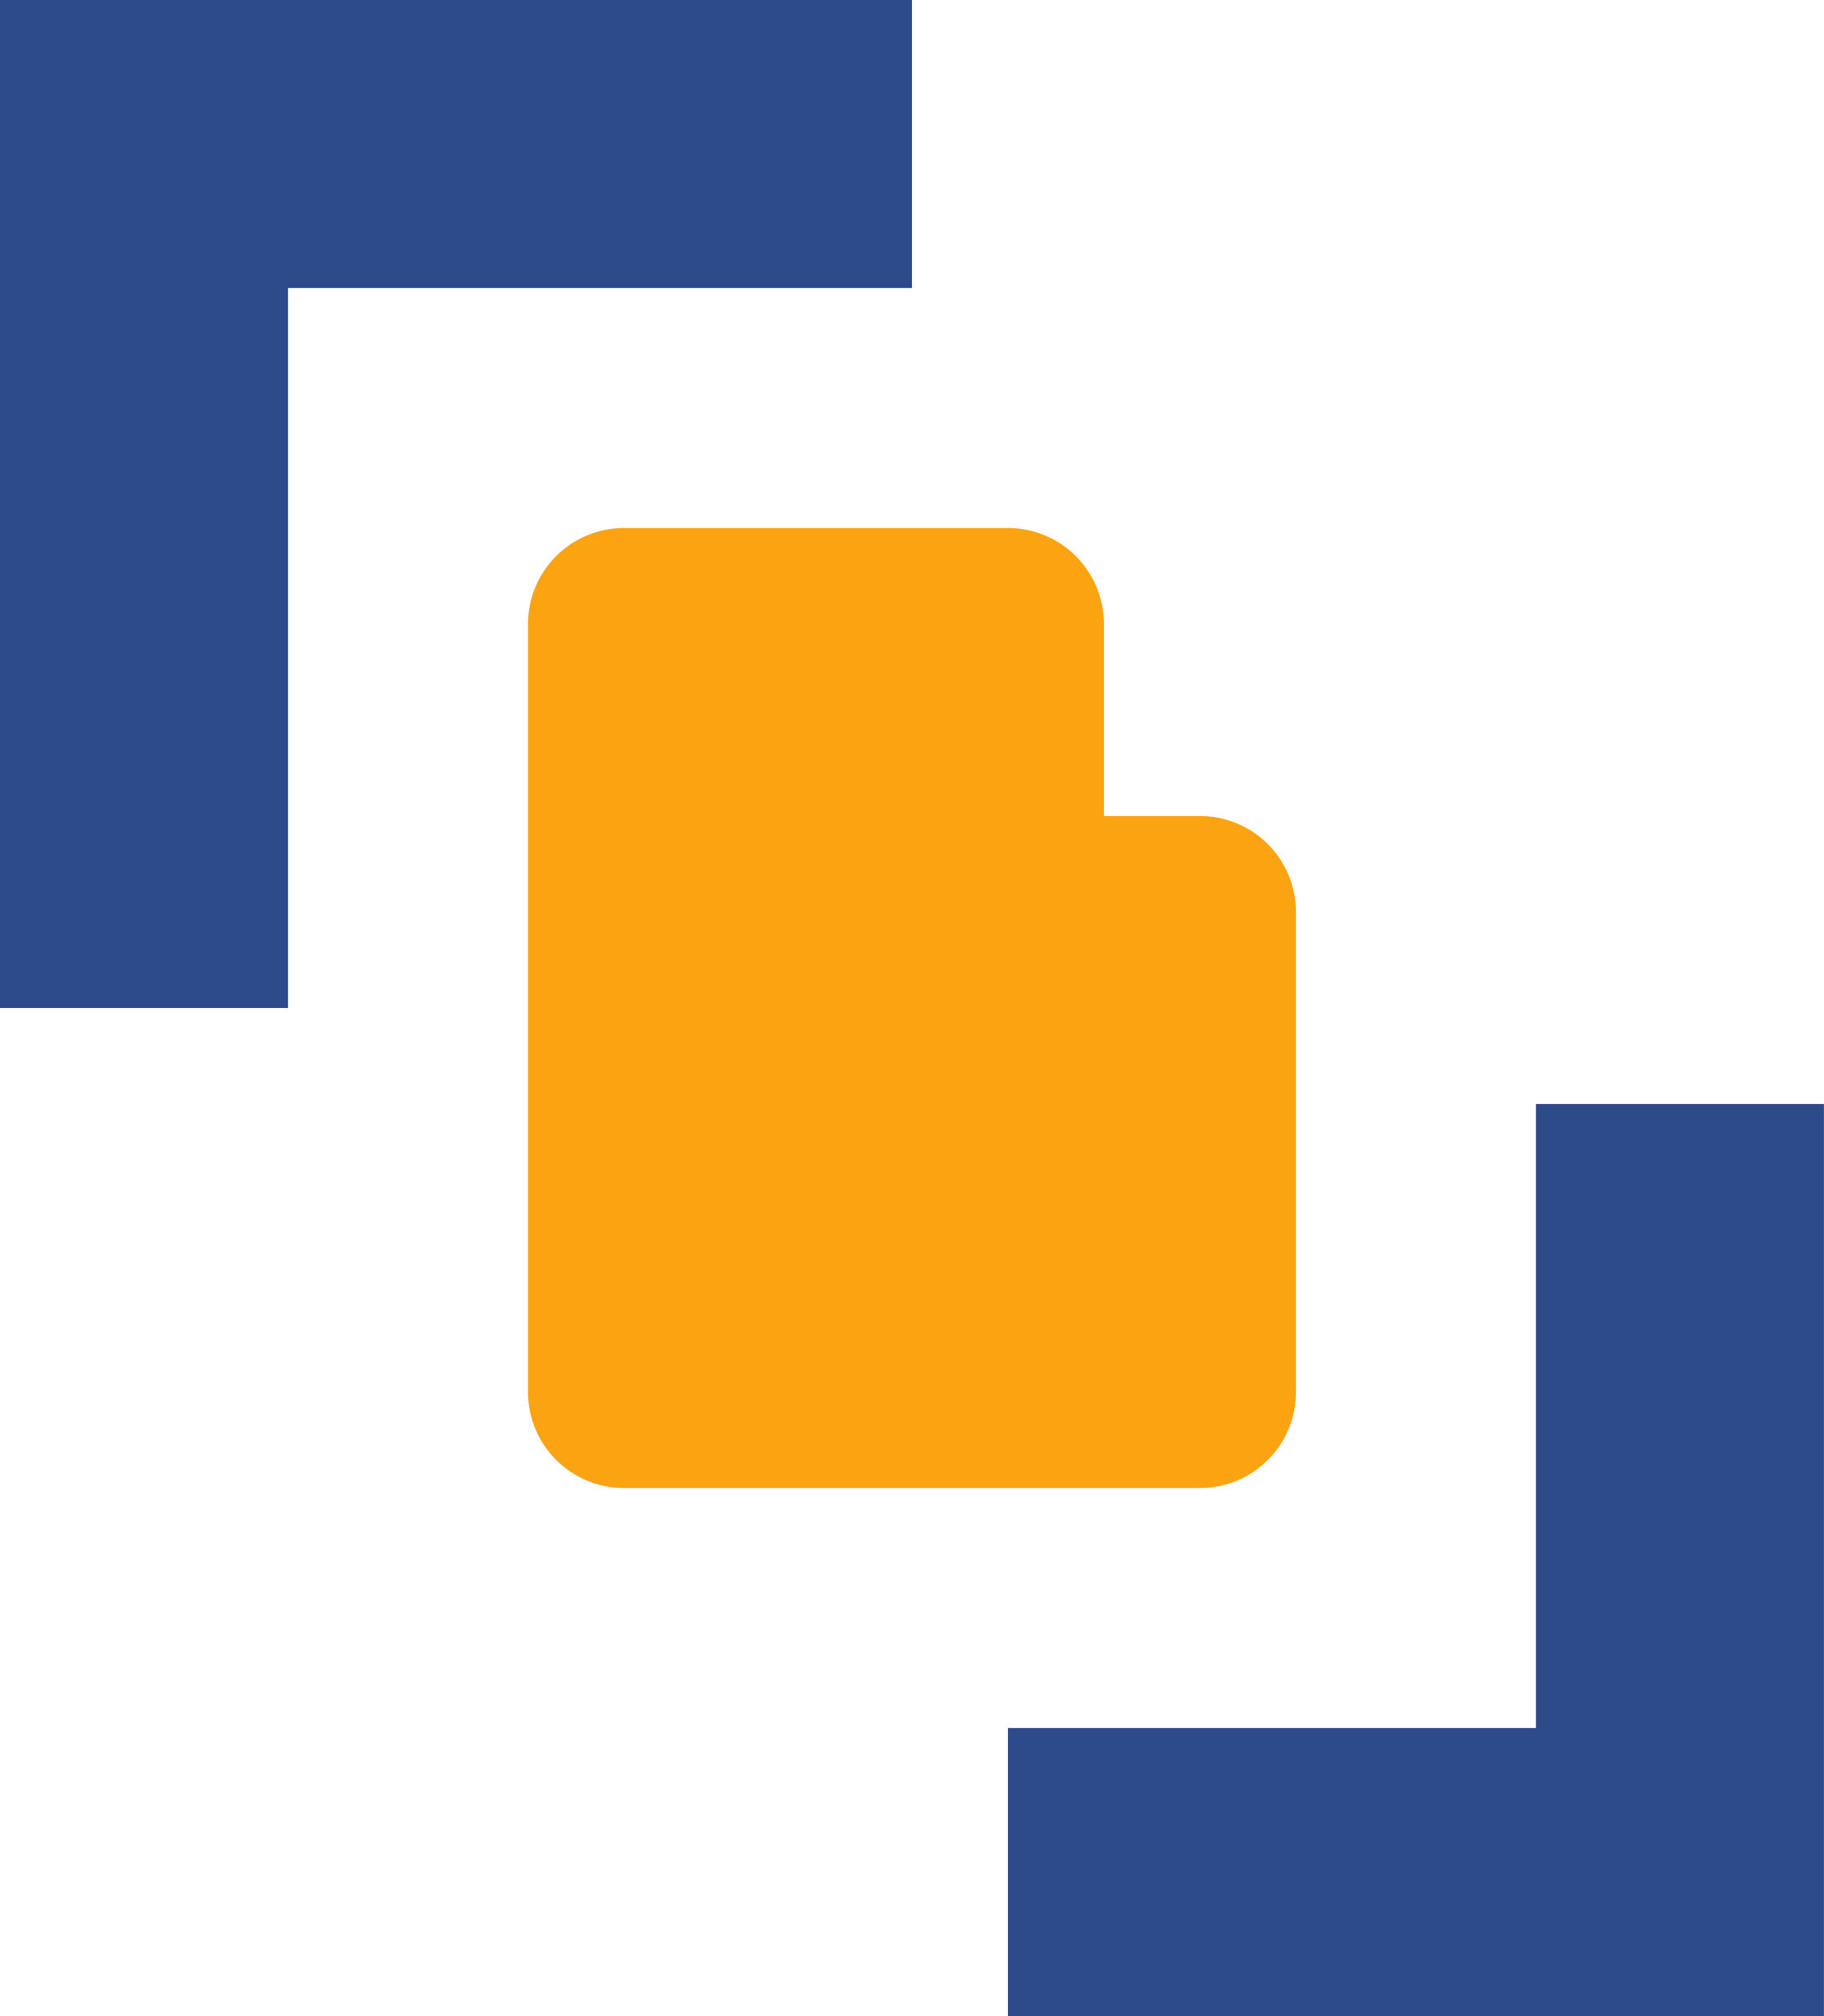
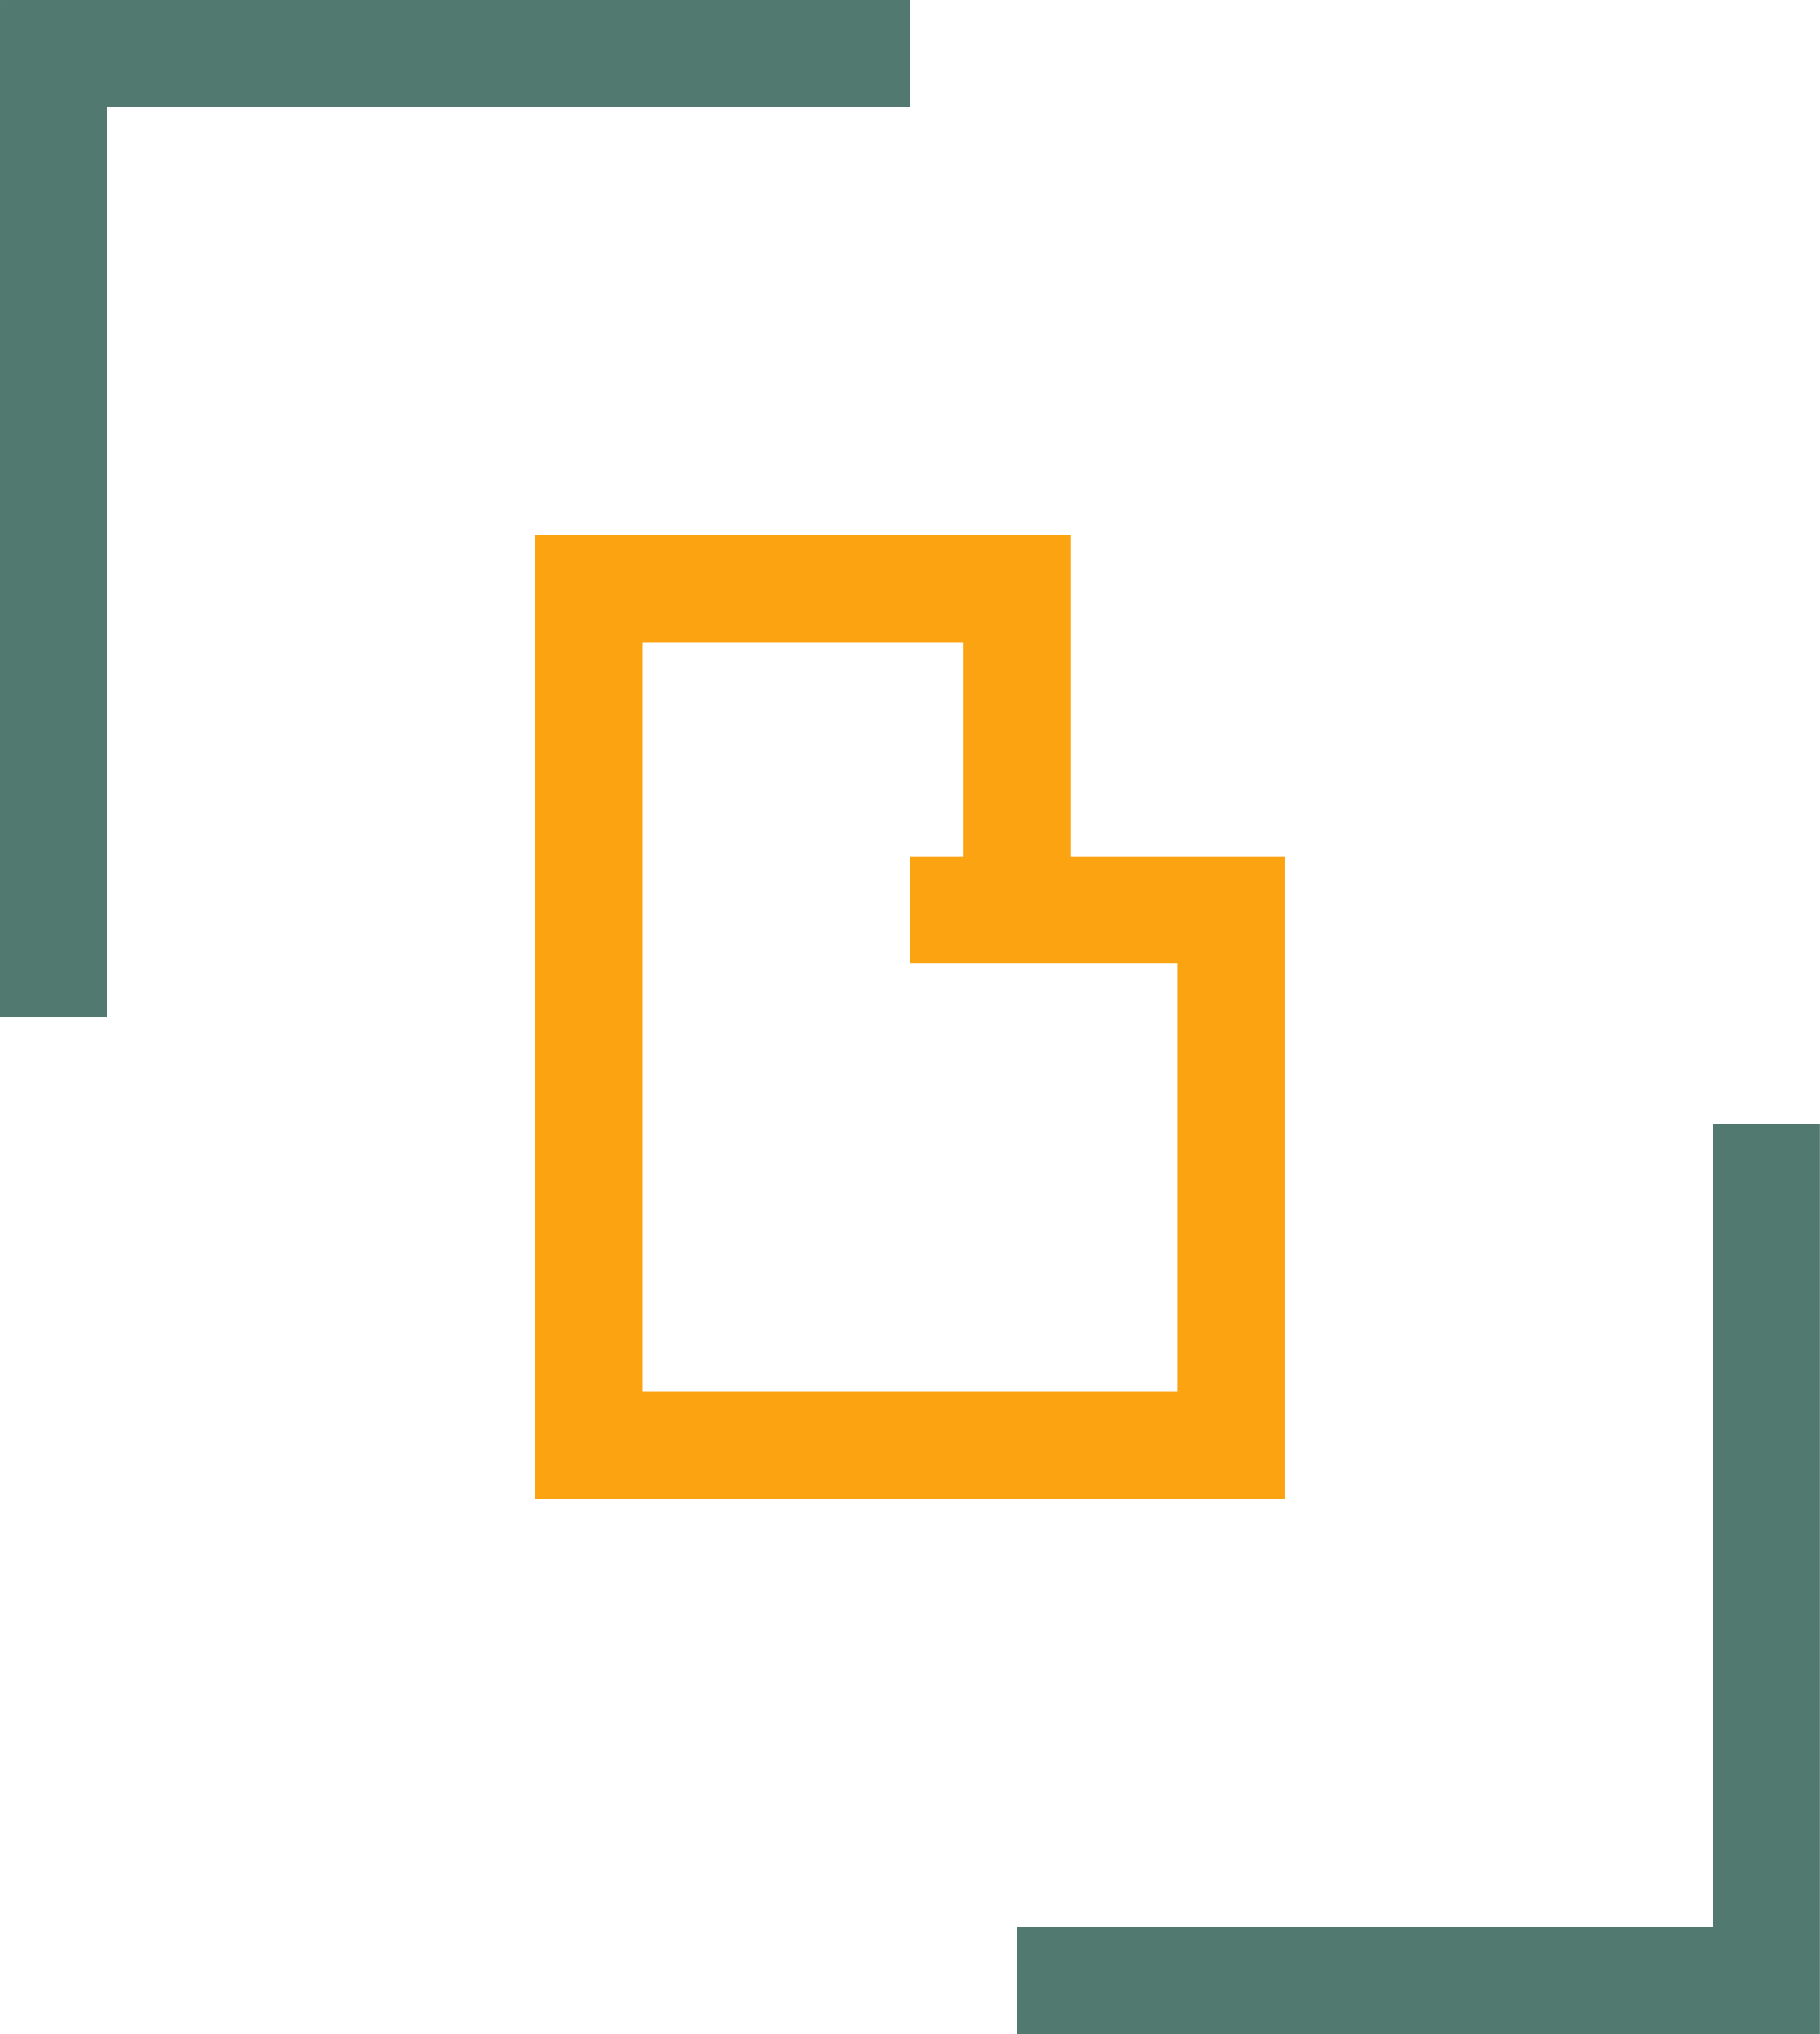
- <svg xmlns="http://www.w3.org/2000/svg" width="26.811mm" height="29.633mm" viewBox="0 0 95 105" id="svg2" version="1.1">
+ <svg xmlns="http://www.w3.org/2000/svg" width="23.989mm" height="26.811mm" viewBox="0 0 85 95" id="svg2" version="1.1">
  <defs id="defs4" />
-   <g id="layer1" transform="translate(4.7683716e-7,-962.3617)">
-     <path style="fill:none;fill-rule:evenodd;stroke:#2d4b8a;stroke-width:15;stroke-linecap:butt;stroke-linejoin:miter;stroke-miterlimit:4;stroke-dasharray:none;stroke-opacity:1" d="m 87.5,1019.862 0,40 -35,0 m -45,-45 0,-45 40,0" id="path4148" />
-     <path style="fill:#fca311;fill-opacity:1;fill-rule:evenodd;stroke:#fca311;stroke-width:10;stroke-linecap:round;stroke-linejoin:round;stroke-miterlimit:4;stroke-dasharray:none;stroke-opacity:1" d="m 32.5,994.862 0,40 30,0 0,-25 -30,0 19.999,0 0,-15 z" id="path4140" />
+   <g id="layer1" transform="translate(-5,-967.3617)">
+     <path style="fill:none;fill-rule:evenodd;stroke:#52796f;stroke-width:5;stroke-linecap:butt;stroke-linejoin:miter;stroke-miterlimit:4;stroke-dasharray:none;stroke-opacity:1" d="m 87.5,1019.862 0,40 -35,0 m -45,-45 0,-45 40,0" id="path4148" />
+     <path style="fill:none;fill-opacity:1;fill-rule:evenodd;stroke:#fca311;stroke-width:5;stroke-linecap:round;stroke-linejoin:miter;stroke-miterlimit:4;stroke-dasharray:none;stroke-opacity:1" d="m 32.5,994.862 0,40 30,0 0,-25 -15,0 4.999,0 0,-15 z" id="path4140" />
  </g>
</svg>
